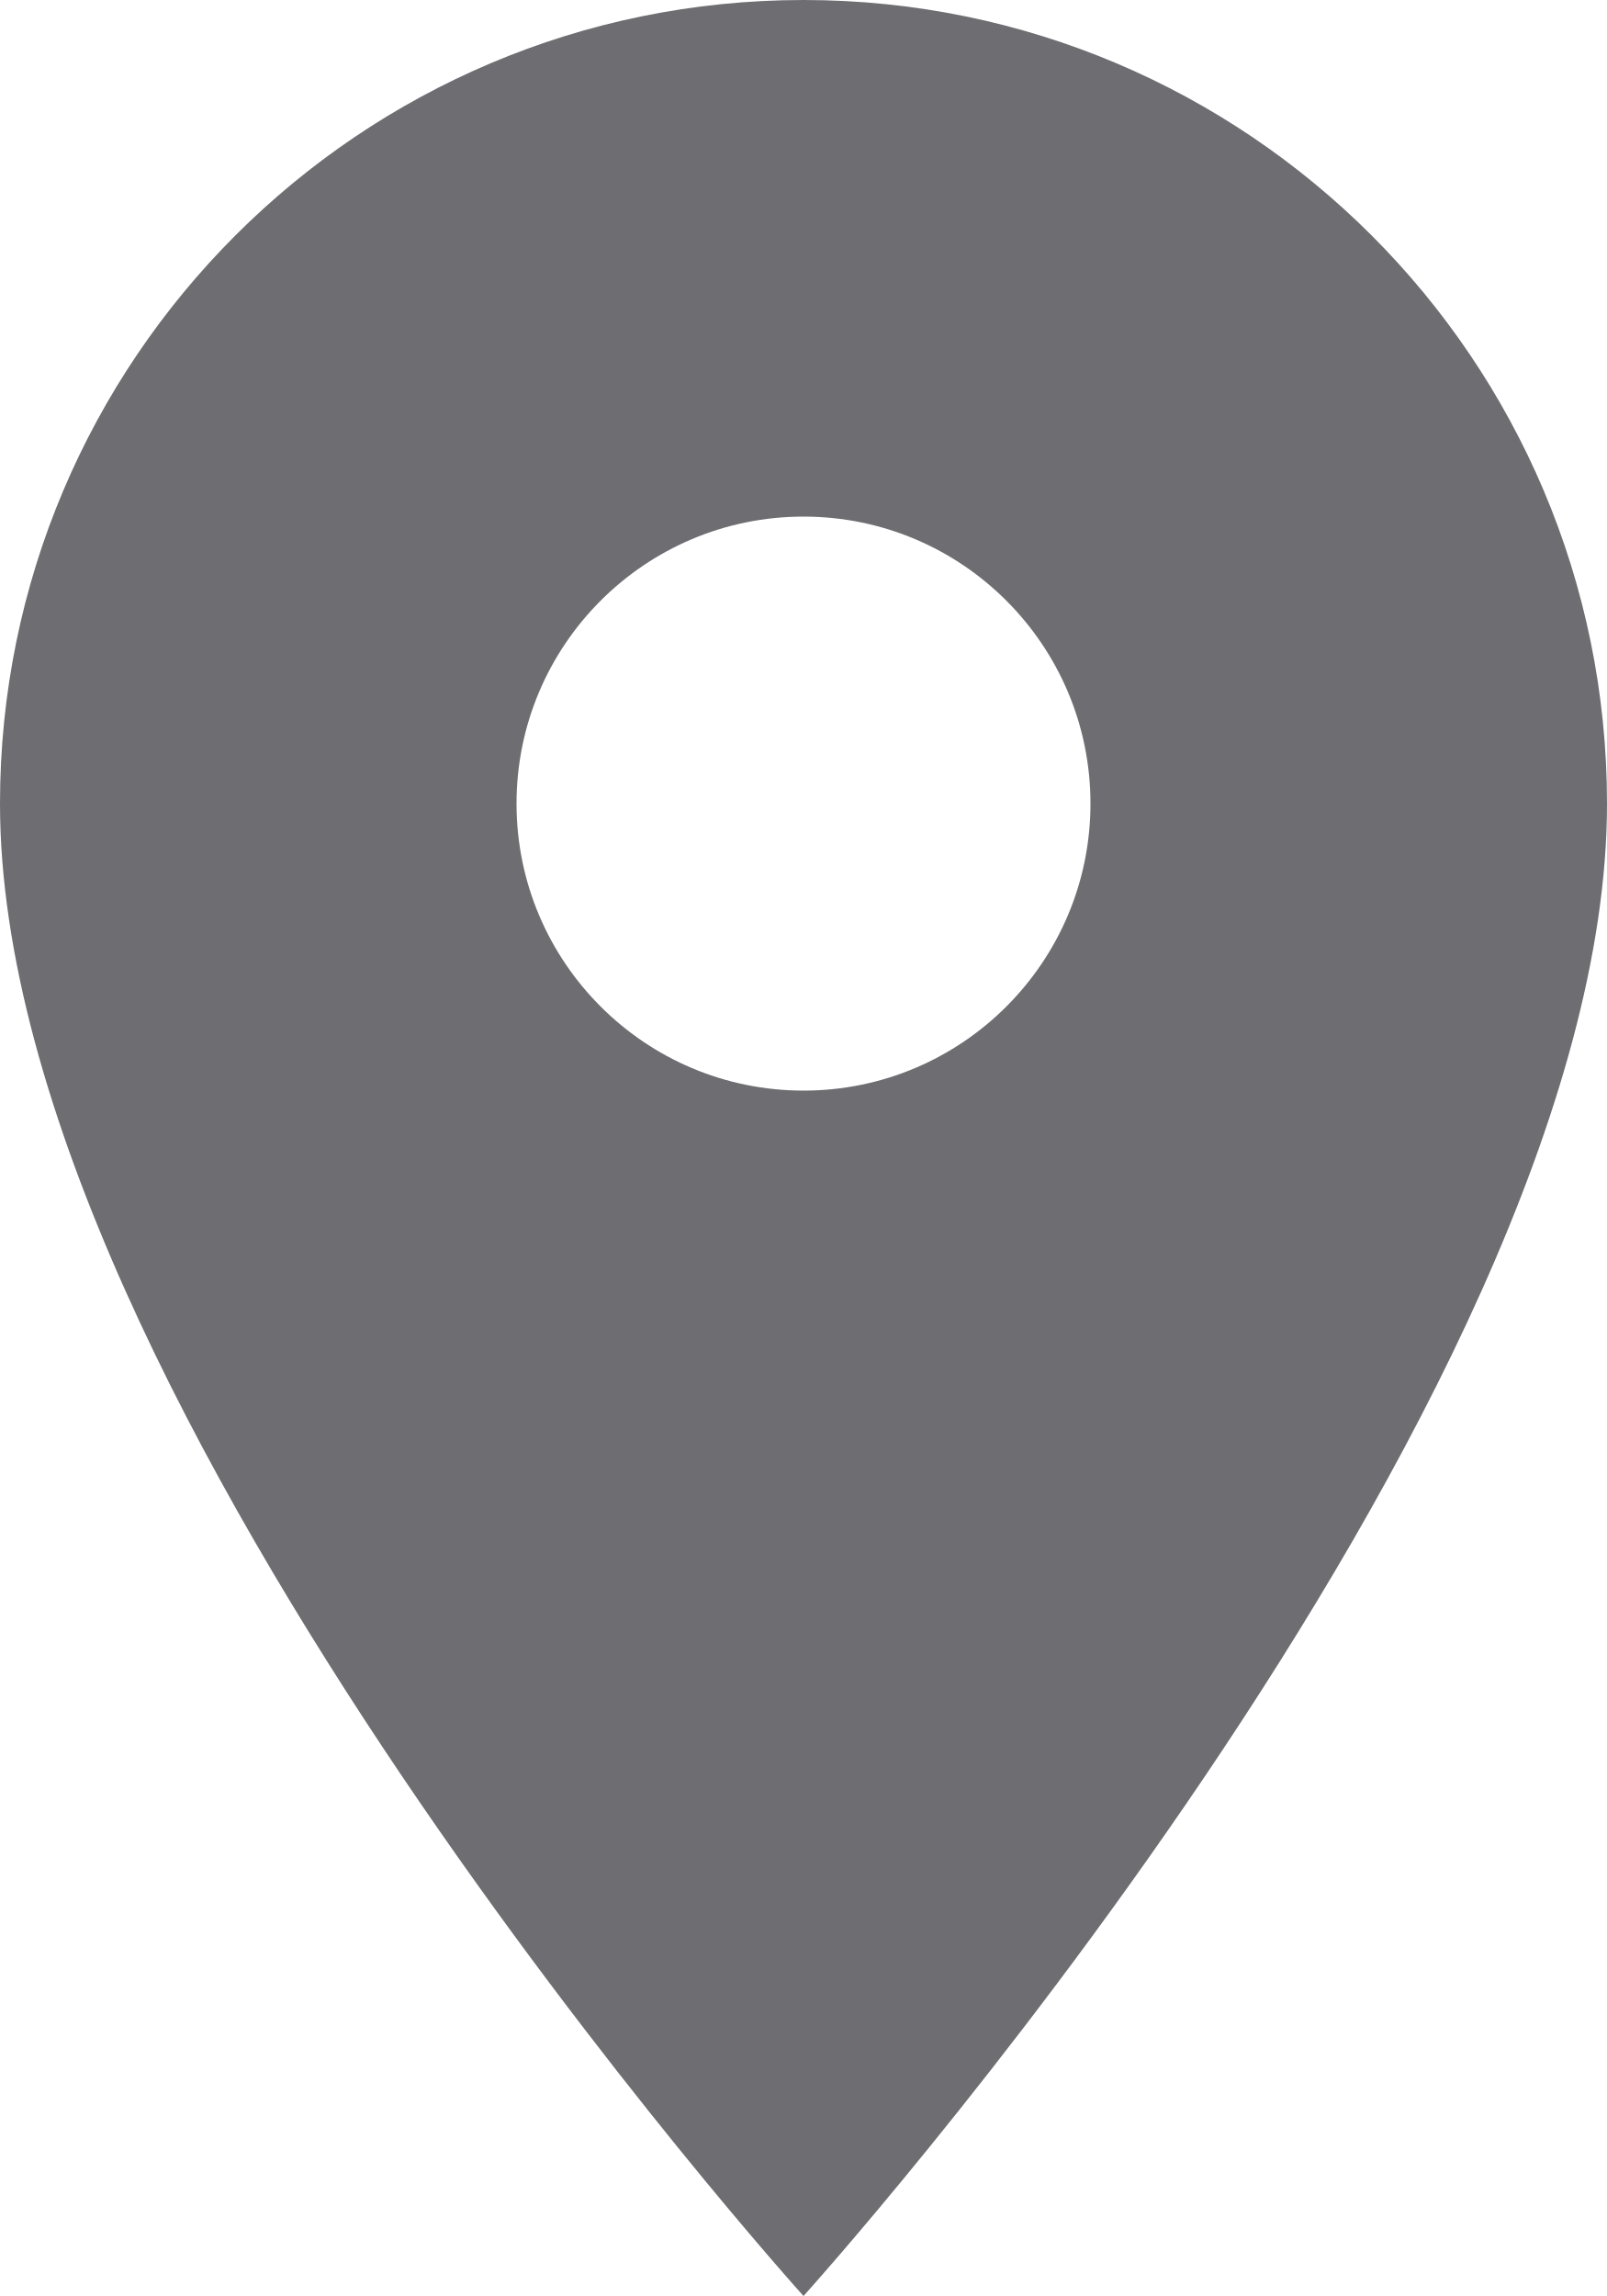
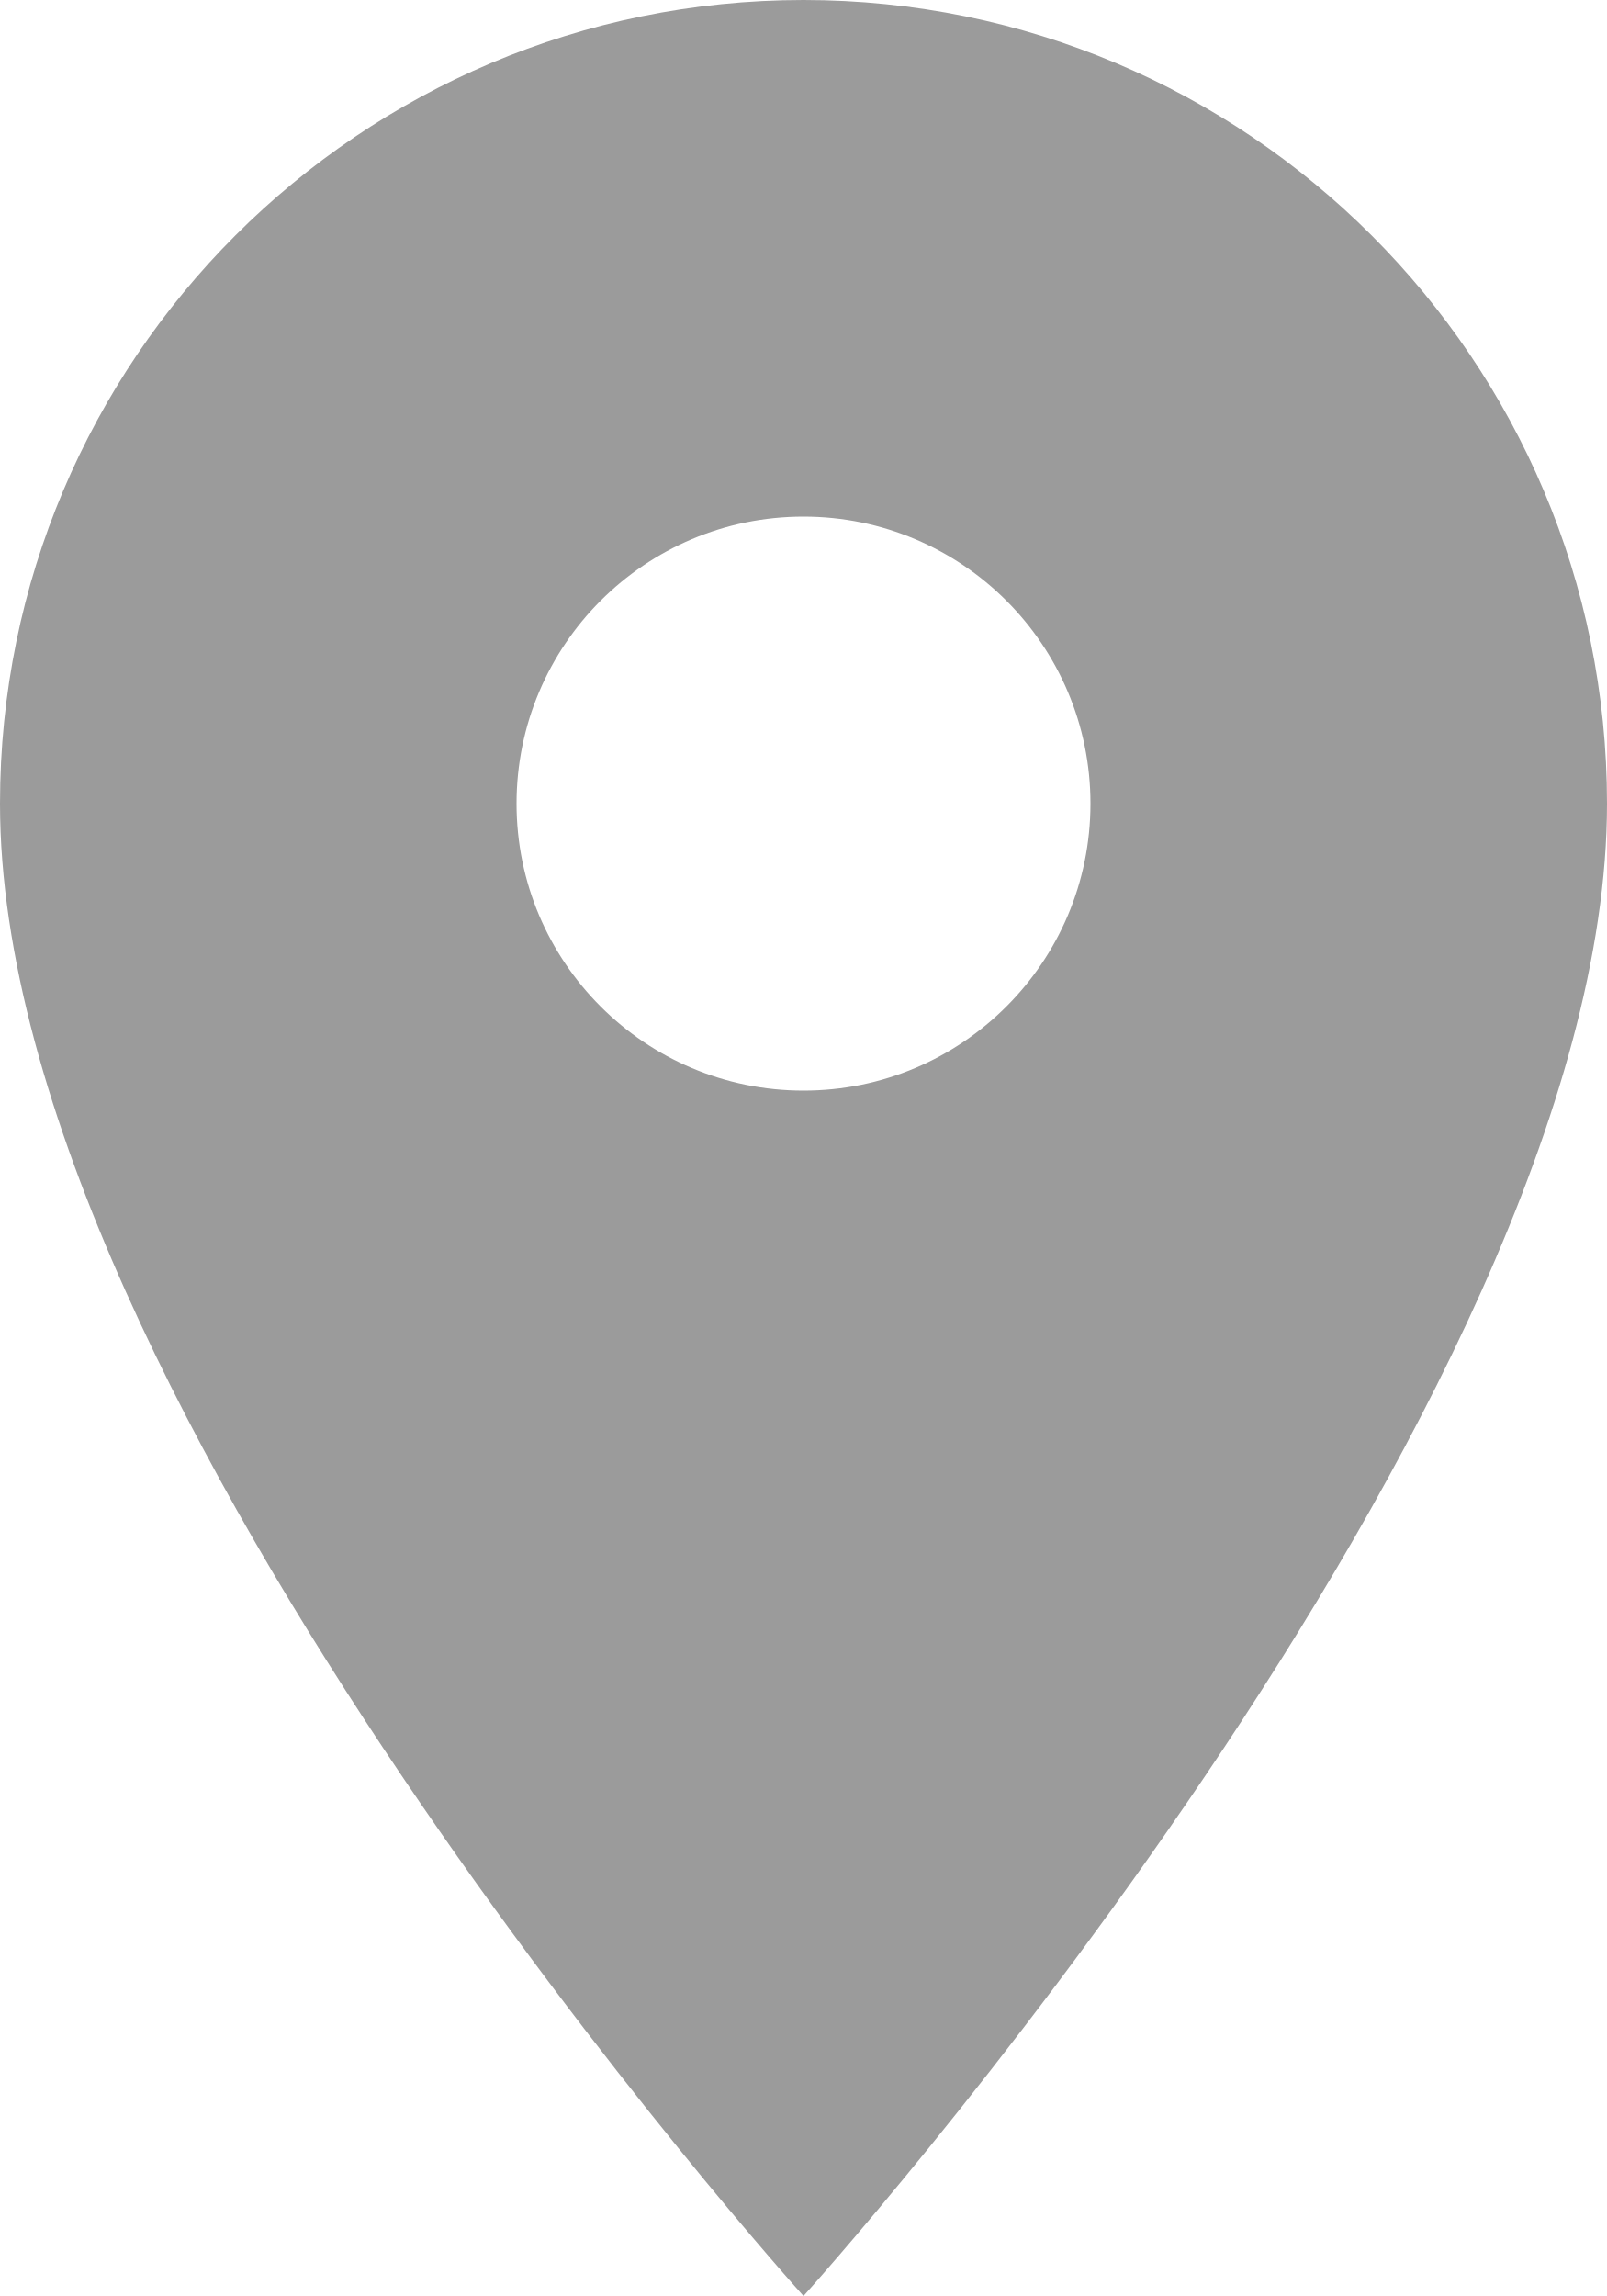
- <svg xmlns="http://www.w3.org/2000/svg" width="28px" height="40px" viewBox="0 0 28 40" version="1.1">
+ <svg xmlns="http://www.w3.org/2000/svg" viewBox="0 0 28 40" version="1.1">
  <defs />
  <g id="svgs" stroke="none" stroke-width="1" fill="none" fill-rule="evenodd">
-     <g id="SVGs" transform="translate(-26, -40)" fill="#6E6E72">
+     <g id="SVGs" transform="translate(-26, -40)" fill="#9B9B9B">
      <g id="location" transform="translate(26, 40)">
        <path d="M0,14 C0,24.5 14,40 14,40 C14,40 28,24.5 28,14 C28,6.27 21.73,0 14,0 C6.27,0 0,6.27 0,14 Z M14,19 C11.24,19 9,16.76 9,14 C9,11.24 11.24,9 14,9 C16.76,9 19,11.24 19,14 C19,16.76 16.76,19 14,19 L14,19 Z" id="location-fill" />
      </g>
    </g>
  </g>
</svg>
